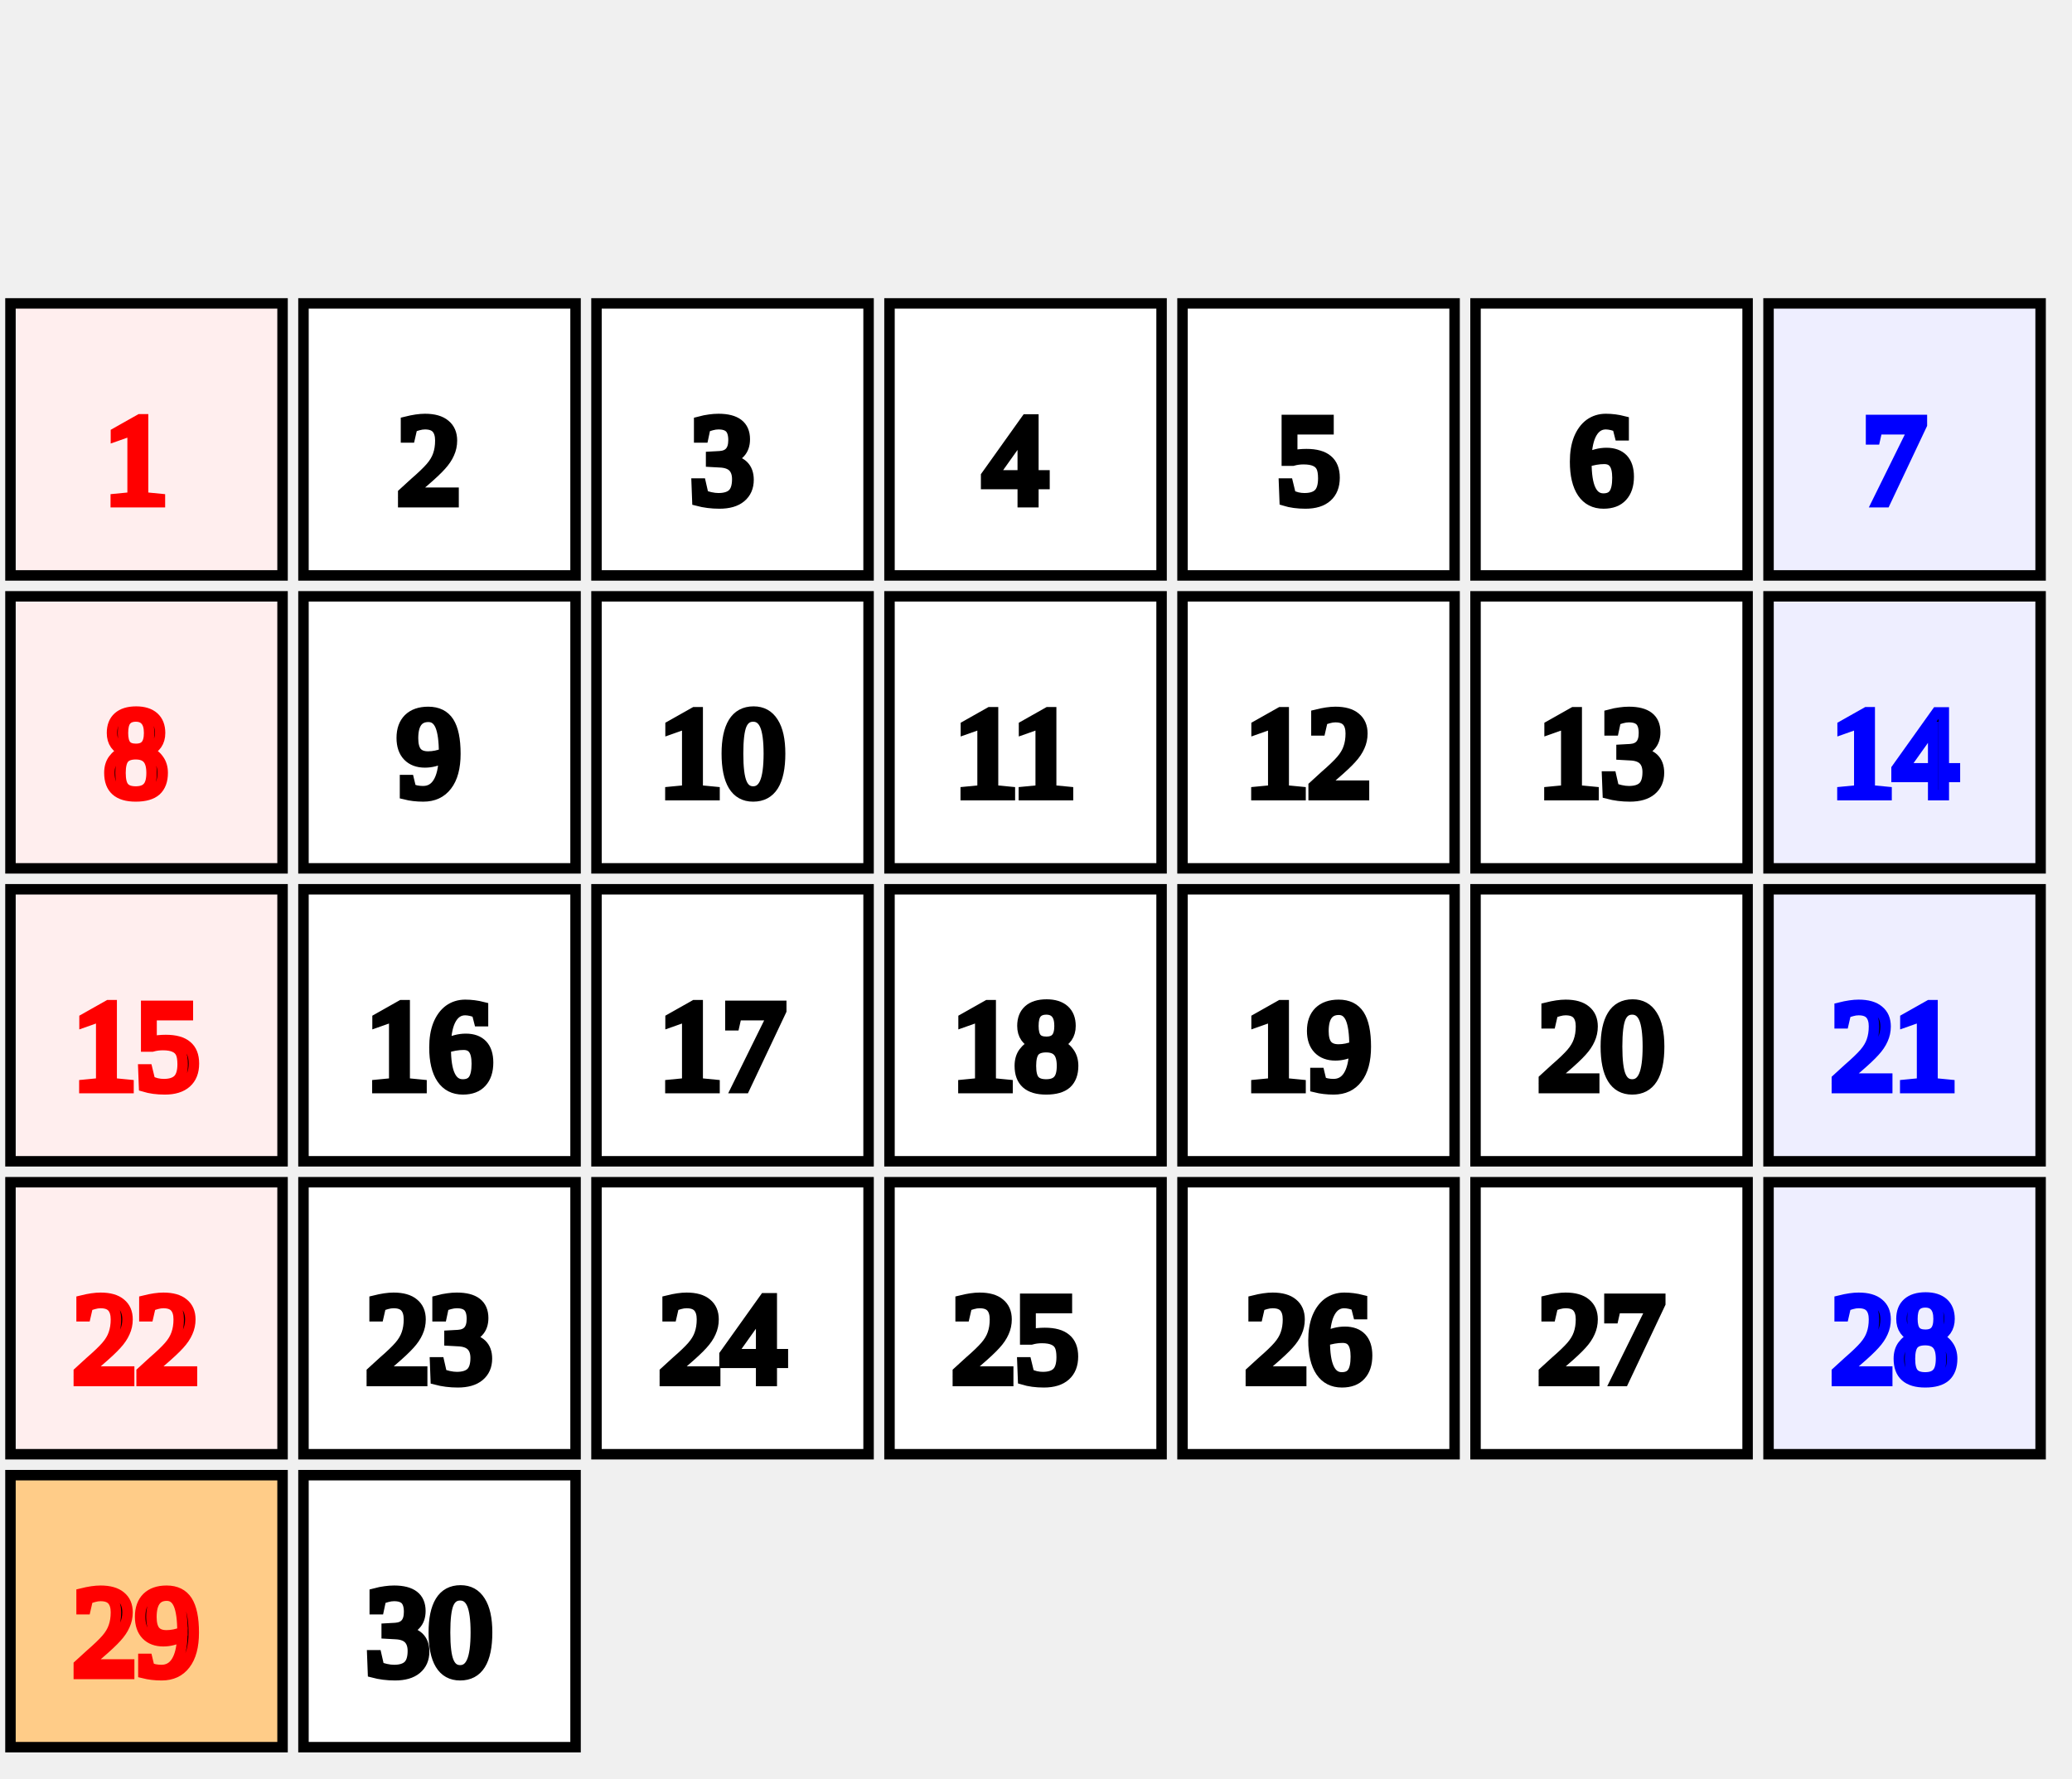
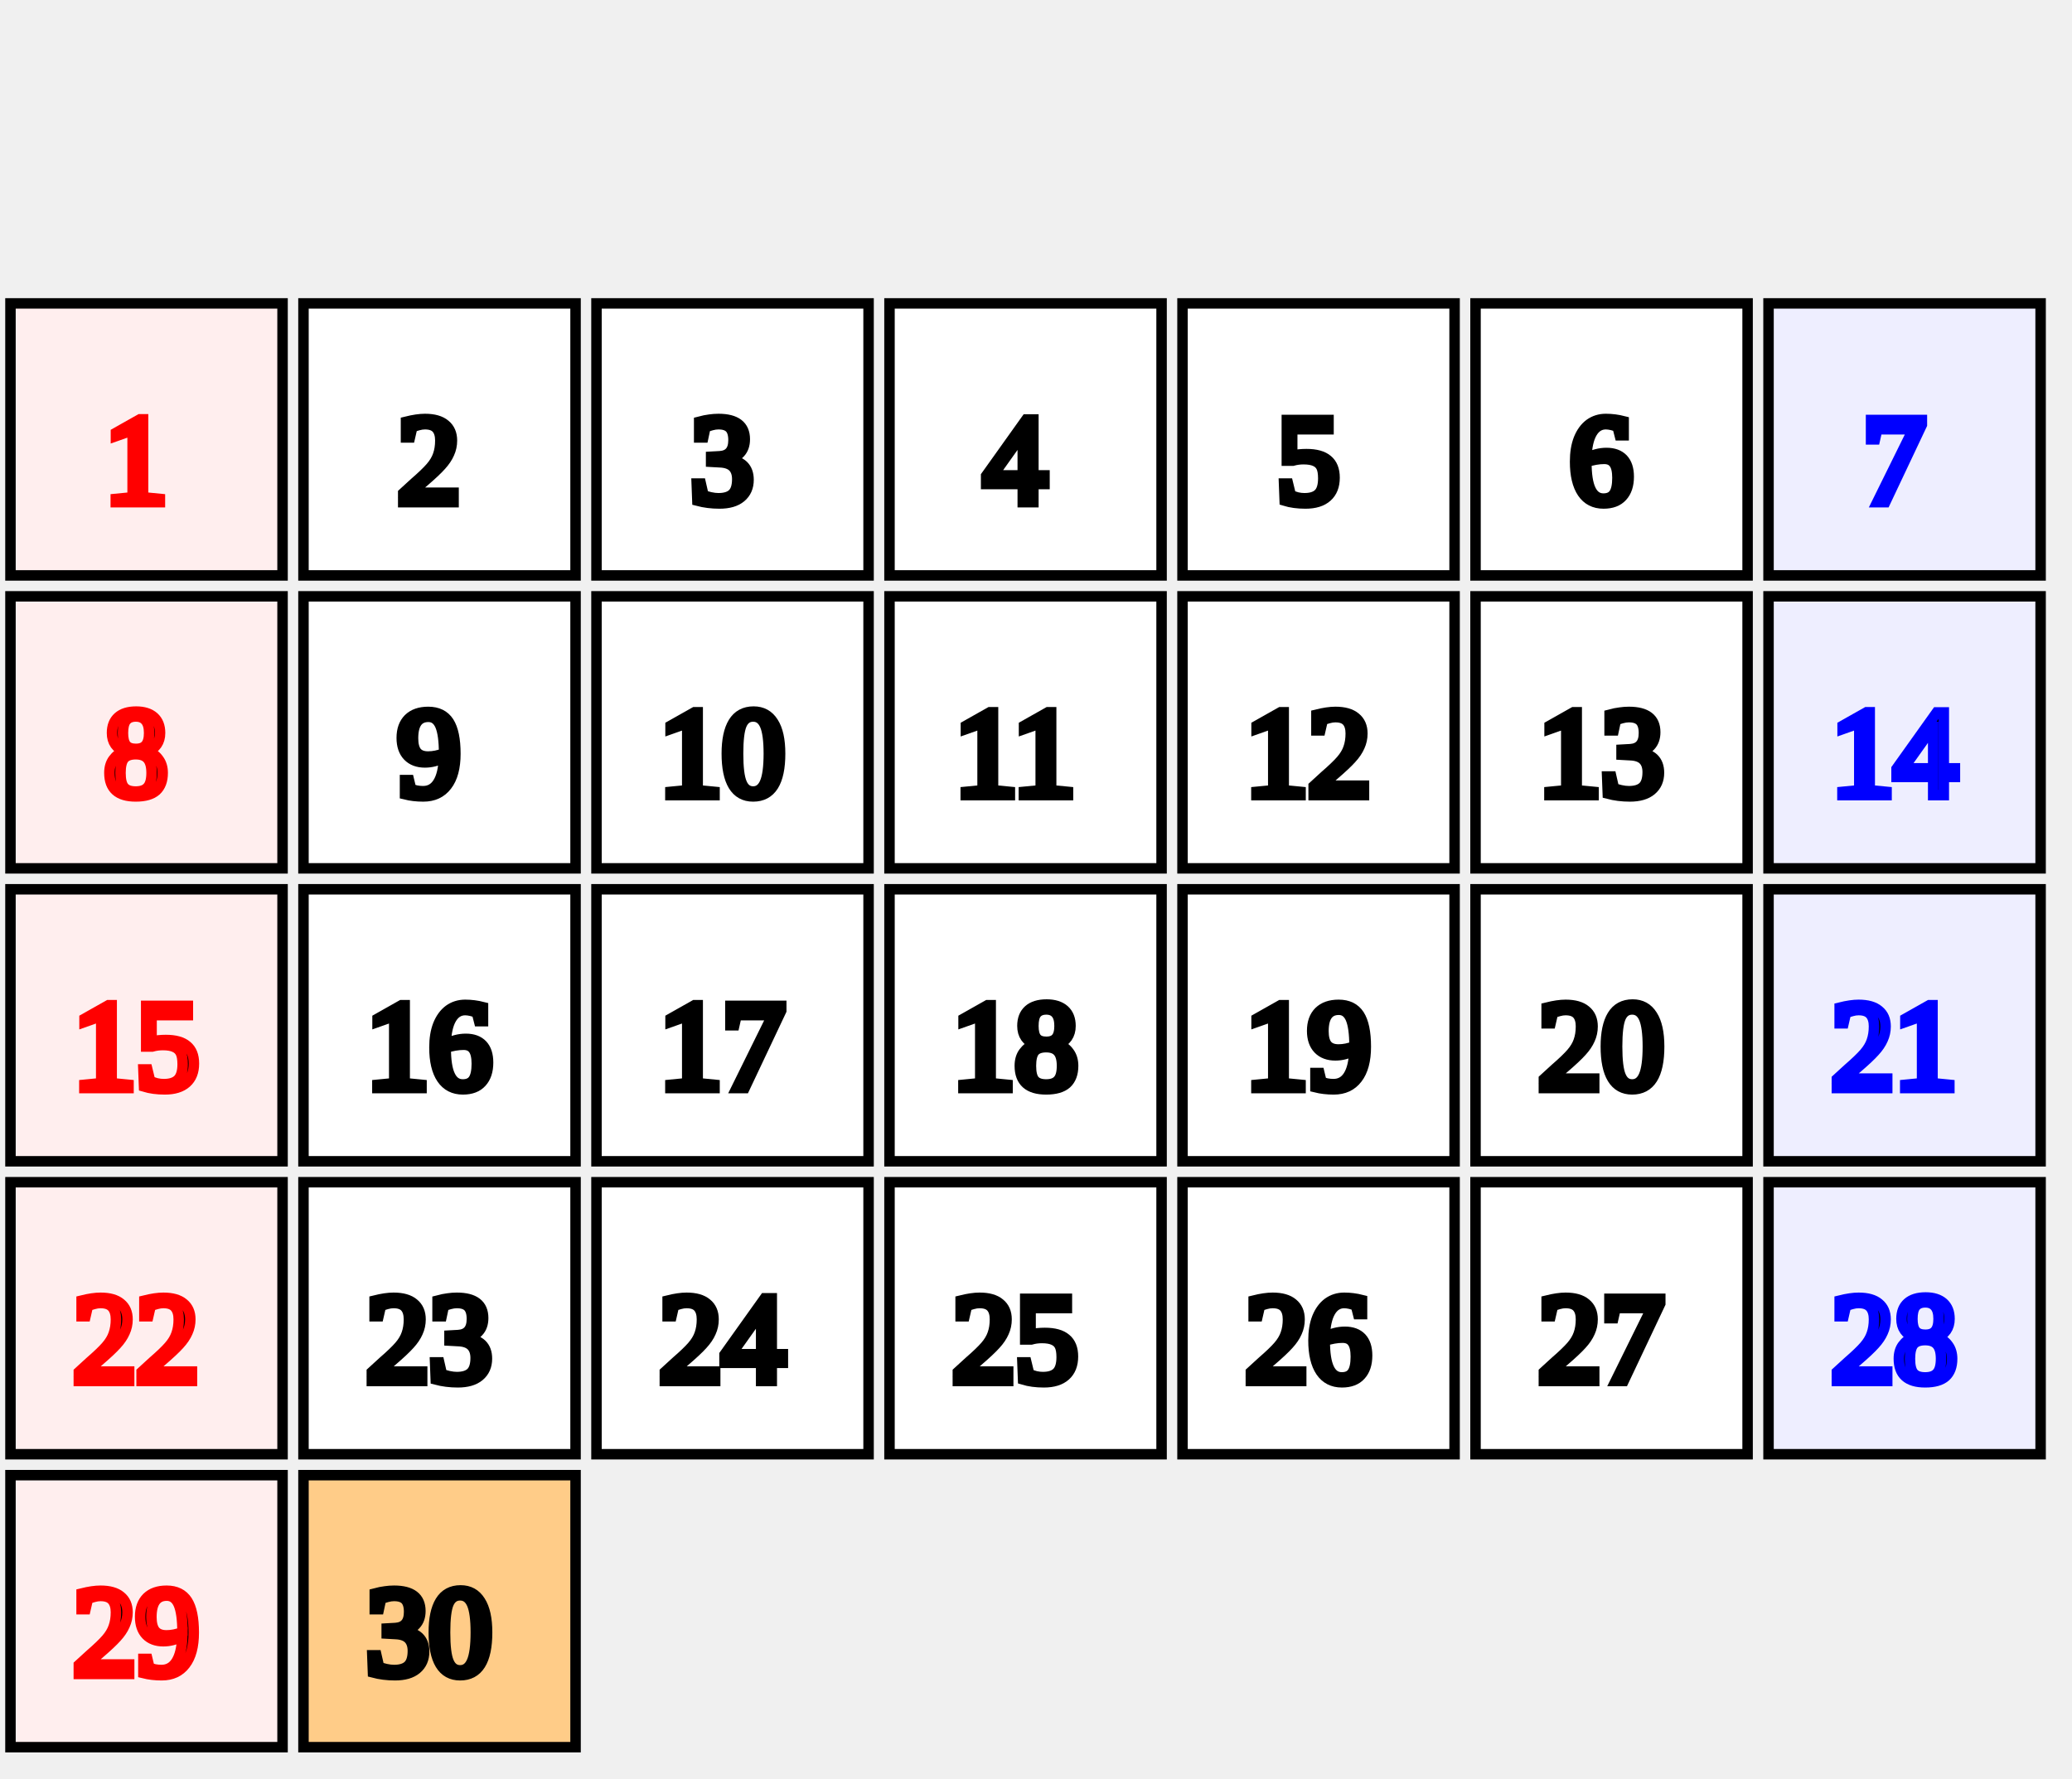
<svg xmlns="http://www.w3.org/2000/svg" id="erd-canvas" width="198px" height="170px">
  <rect x="1px" y="29px" width="26px" height="26px" stroke="#000" stroke-width="1px" fill="#fee" />
  <text x="13px" y="48px" stroke="#f00" text-anchor="middle">1</text>
  <rect x="29px" y="29px" width="26px" height="26px" stroke="#000" stroke-width="1px" fill="#fff" />
  <text x="41px" y="48px" stroke="#000" text-anchor="middle">2</text>
  <rect x="57px" y="29px" width="26px" height="26px" stroke="#000" stroke-width="1px" fill="#fff" />
  <text x="69px" y="48px" stroke="#000" text-anchor="middle">3</text>
  <rect x="85px" y="29px" width="26px" height="26px" stroke="#000" stroke-width="1px" fill="#fff" />
  <text x="97px" y="48px" stroke="#000" text-anchor="middle">4</text>
  <rect x="113px" y="29px" width="26px" height="26px" stroke="#000" stroke-width="1px" fill="#fff" />
  <text x="125px" y="48px" stroke="#000" text-anchor="middle">5</text>
  <rect x="141px" y="29px" width="26px" height="26px" stroke="#000" stroke-width="1px" fill="#fff" />
  <text x="153px" y="48px" stroke="#000" text-anchor="middle">6</text>
  <rect x="169px" y="29px" width="26px" height="26px" stroke="#000" stroke-width="1px" fill="#eef" />
  <text x="181px" y="48px" stroke="#00f" text-anchor="middle">7</text>
  <rect x="1px" y="57px" width="26px" height="26px" stroke="#000" stroke-width="1px" fill="#fee" />
  <text x="13px" y="76px" stroke="#f00" text-anchor="middle">8</text>
  <rect x="29px" y="57px" width="26px" height="26px" stroke="#000" stroke-width="1px" fill="#fff" />
  <text x="41px" y="76px" stroke="#000" text-anchor="middle">9</text>
  <rect x="57px" y="57px" width="26px" height="26px" stroke="#000" stroke-width="1px" fill="#fff" />
  <text x="69px" y="76px" stroke="#000" text-anchor="middle">10</text>
  <rect x="85px" y="57px" width="26px" height="26px" stroke="#000" stroke-width="1px" fill="#fff" />
  <text x="97px" y="76px" stroke="#000" text-anchor="middle">11</text>
  <rect x="113px" y="57px" width="26px" height="26px" stroke="#000" stroke-width="1px" fill="#fff" />
  <text x="125px" y="76px" stroke="#000" text-anchor="middle">12</text>
  <rect x="141px" y="57px" width="26px" height="26px" stroke="#000" stroke-width="1px" fill="#fff" />
  <text x="153px" y="76px" stroke="#000" text-anchor="middle">13</text>
  <rect x="169px" y="57px" width="26px" height="26px" stroke="#000" stroke-width="1px" fill="#eef" />
  <text x="181px" y="76px" stroke="#00f" text-anchor="middle">14</text>
  <rect x="1px" y="85px" width="26px" height="26px" stroke="#000" stroke-width="1px" fill="#fee" />
  <text x="13px" y="104px" stroke="#f00" text-anchor="middle">15</text>
  <rect x="29px" y="85px" width="26px" height="26px" stroke="#000" stroke-width="1px" fill="#fff" />
  <text x="41px" y="104px" stroke="#000" text-anchor="middle">16</text>
  <rect x="57px" y="85px" width="26px" height="26px" stroke="#000" stroke-width="1px" fill="#fff" />
  <text x="69px" y="104px" stroke="#000" text-anchor="middle">17</text>
  <rect x="85px" y="85px" width="26px" height="26px" stroke="#000" stroke-width="1px" fill="#fff" />
  <text x="97px" y="104px" stroke="#000" text-anchor="middle">18</text>
  <rect x="113px" y="85px" width="26px" height="26px" stroke="#000" stroke-width="1px" fill="#fff" />
  <text x="125px" y="104px" stroke="#000" text-anchor="middle">19</text>
  <rect x="141px" y="85px" width="26px" height="26px" stroke="#000" stroke-width="1px" fill="#fff" />
  <text x="153px" y="104px" stroke="#000" text-anchor="middle">20</text>
  <rect x="169px" y="85px" width="26px" height="26px" stroke="#000" stroke-width="1px" fill="#eef" />
  <text x="181px" y="104px" stroke="#00f" text-anchor="middle">21</text>
  <rect x="1px" y="113px" width="26px" height="26px" stroke="#000" stroke-width="1px" fill="#fee" />
  <text x="13px" y="132px" stroke="#f00" text-anchor="middle">22</text>
  <rect x="29px" y="113px" width="26px" height="26px" stroke="#000" stroke-width="1px" fill="#fff" />
  <text x="41px" y="132px" stroke="#000" text-anchor="middle">23</text>
  <rect x="57px" y="113px" width="26px" height="26px" stroke="#000" stroke-width="1px" fill="#fff" />
  <text x="69px" y="132px" stroke="#000" text-anchor="middle">24</text>
  <rect x="85px" y="113px" width="26px" height="26px" stroke="#000" stroke-width="1px" fill="#fff" />
  <text x="97px" y="132px" stroke="#000" text-anchor="middle">25</text>
  <rect x="113px" y="113px" width="26px" height="26px" stroke="#000" stroke-width="1px" fill="#fff" />
  <text x="125px" y="132px" stroke="#000" text-anchor="middle">26</text>
  <rect x="141px" y="113px" width="26px" height="26px" stroke="#000" stroke-width="1px" fill="#fff" />
  <text x="153px" y="132px" stroke="#000" text-anchor="middle">27</text>
  <rect x="169px" y="113px" width="26px" height="26px" stroke="#000" stroke-width="1px" fill="#eef" />
  <text x="181px" y="132px" stroke="#00f" text-anchor="middle">28</text>
-   <rect x="1px" y="141px" width="26px" height="26px" stroke="#000" stroke-width="1px" fill="#fc8" />
+   <rect x="1px" y="141px" width="26px" height="26px" stroke="#000" stroke-width="1px" fill="#fee" />
  <text x="13px" y="160px" stroke="#f00" text-anchor="middle">29</text>
-   <rect x="29px" y="141px" width="26px" height="26px" stroke="#000" stroke-width="1px" fill="#fff" />
+   <rect x="29px" y="141px" width="26px" height="26px" stroke="#000" stroke-width="1px" fill="#fc8" />
  <text x="41px" y="160px" stroke="#000" text-anchor="middle">30</text>
</svg>
